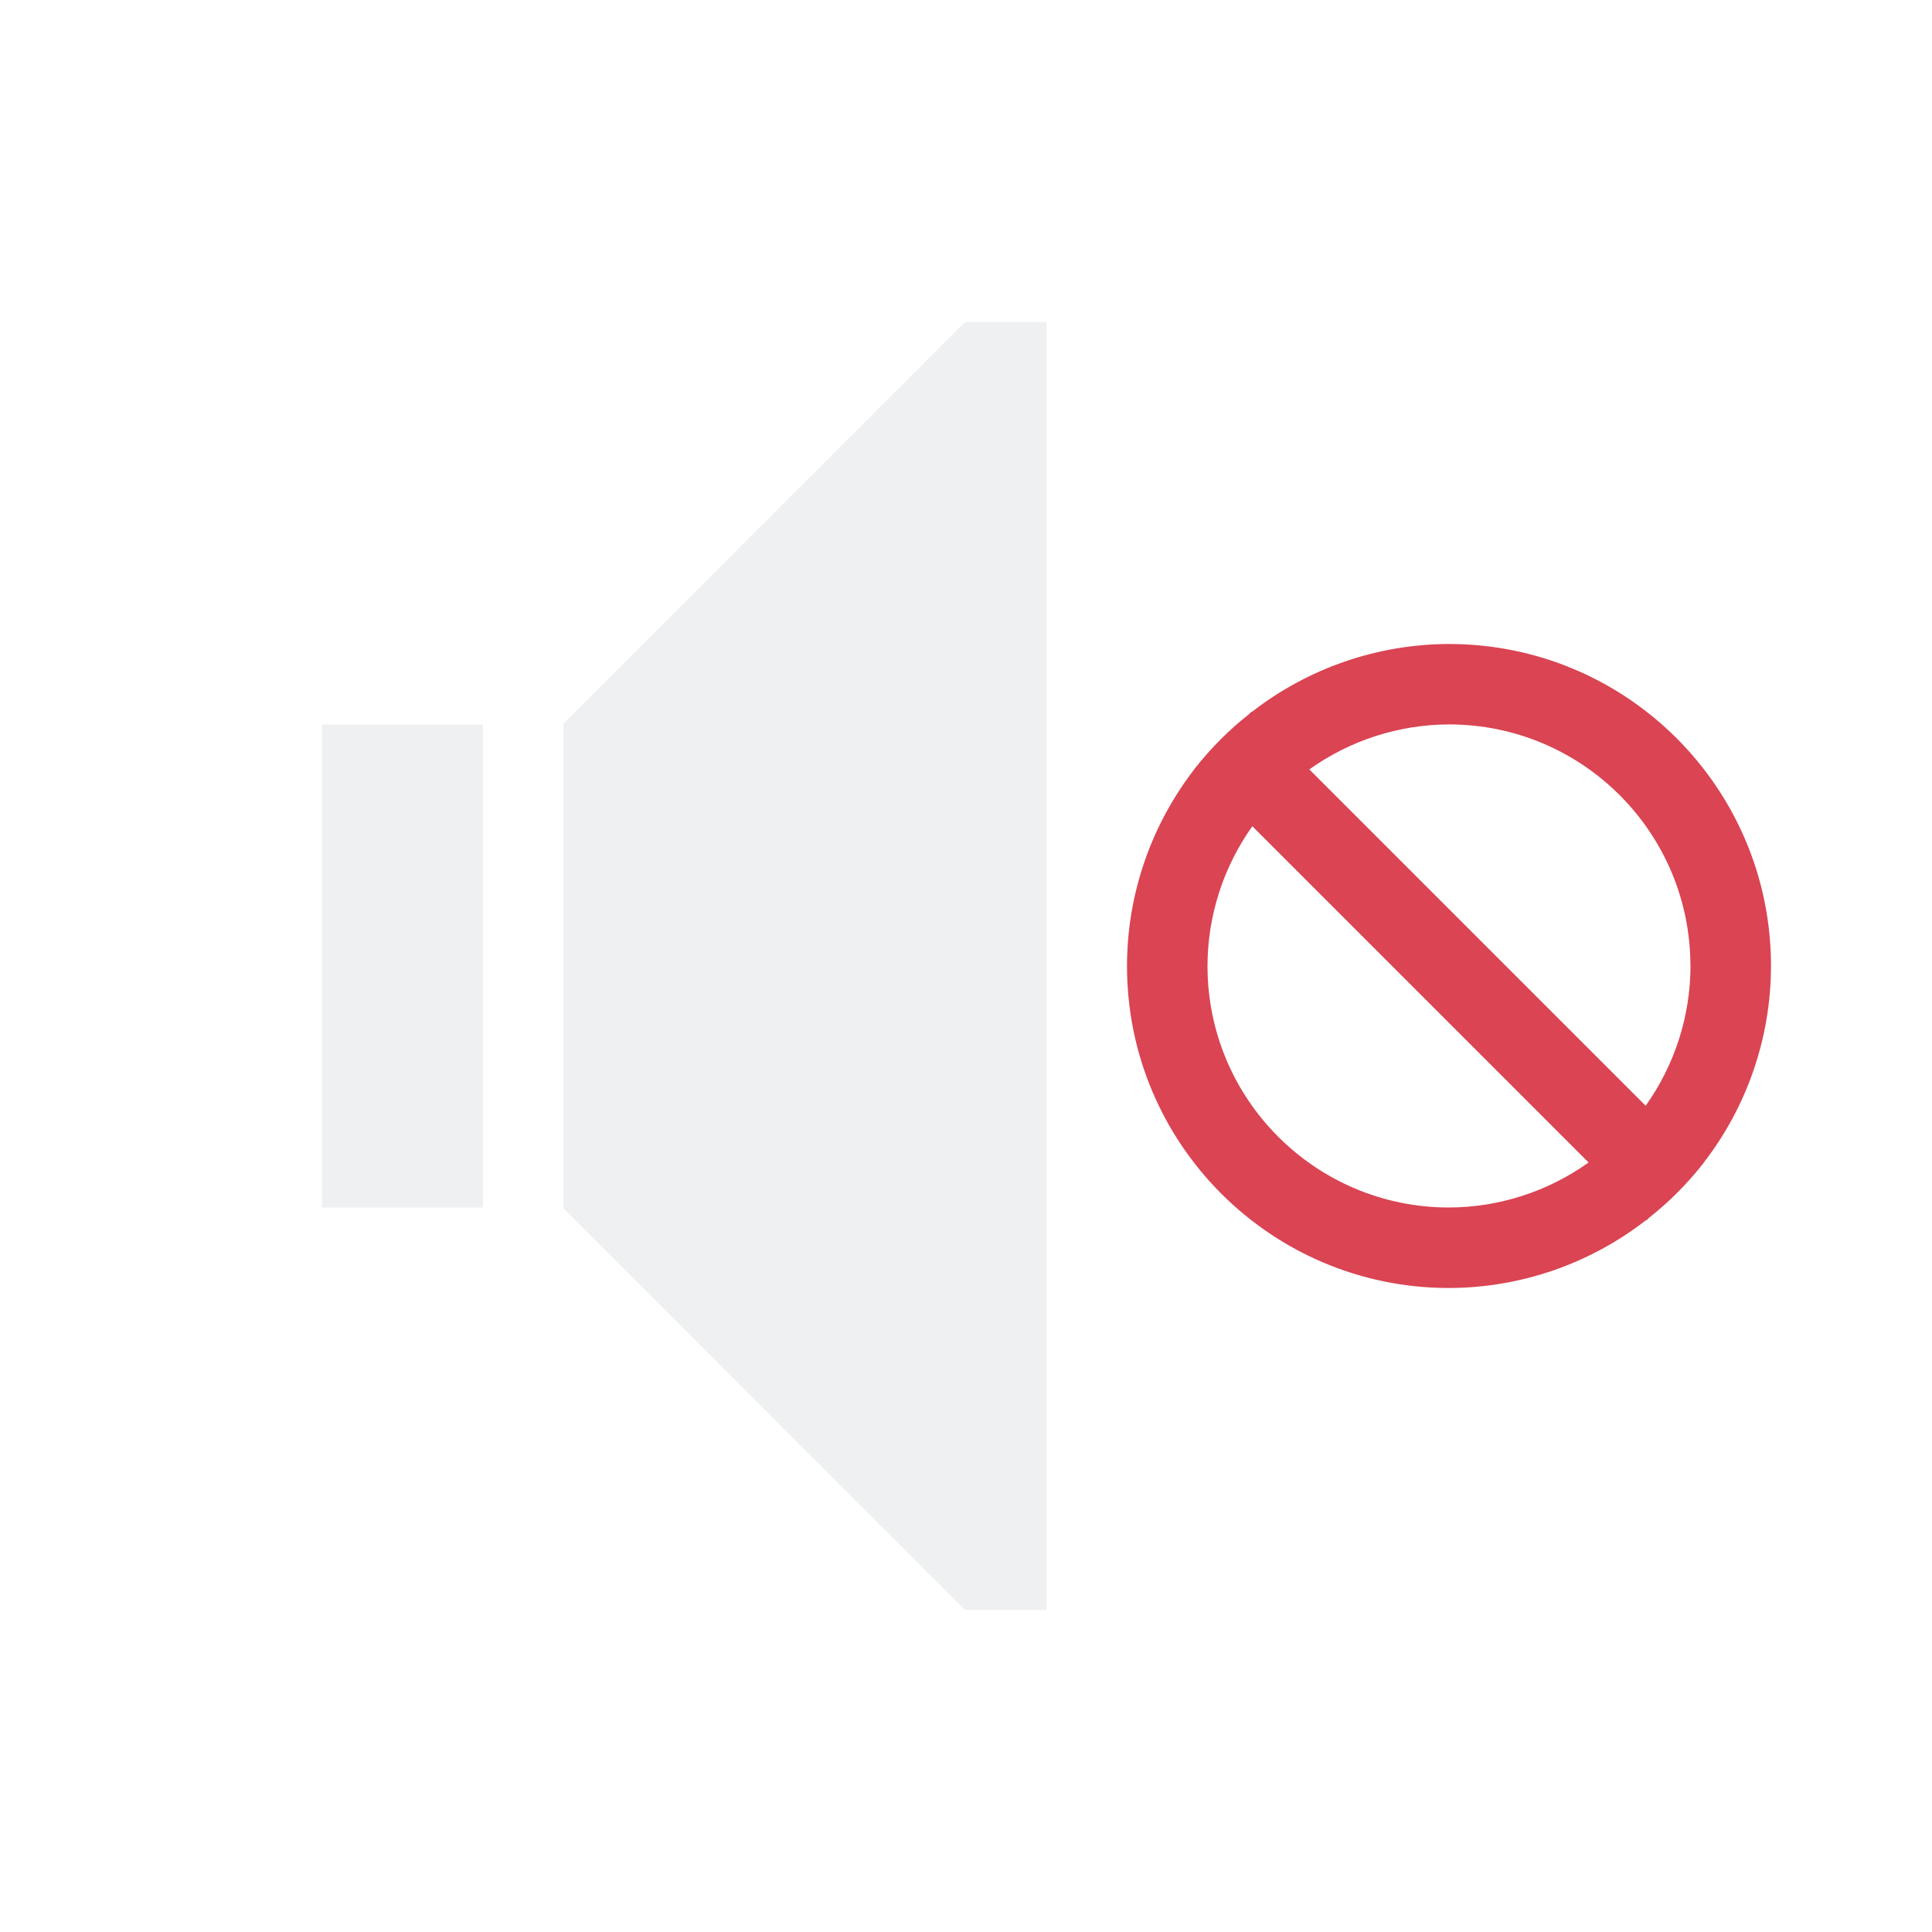
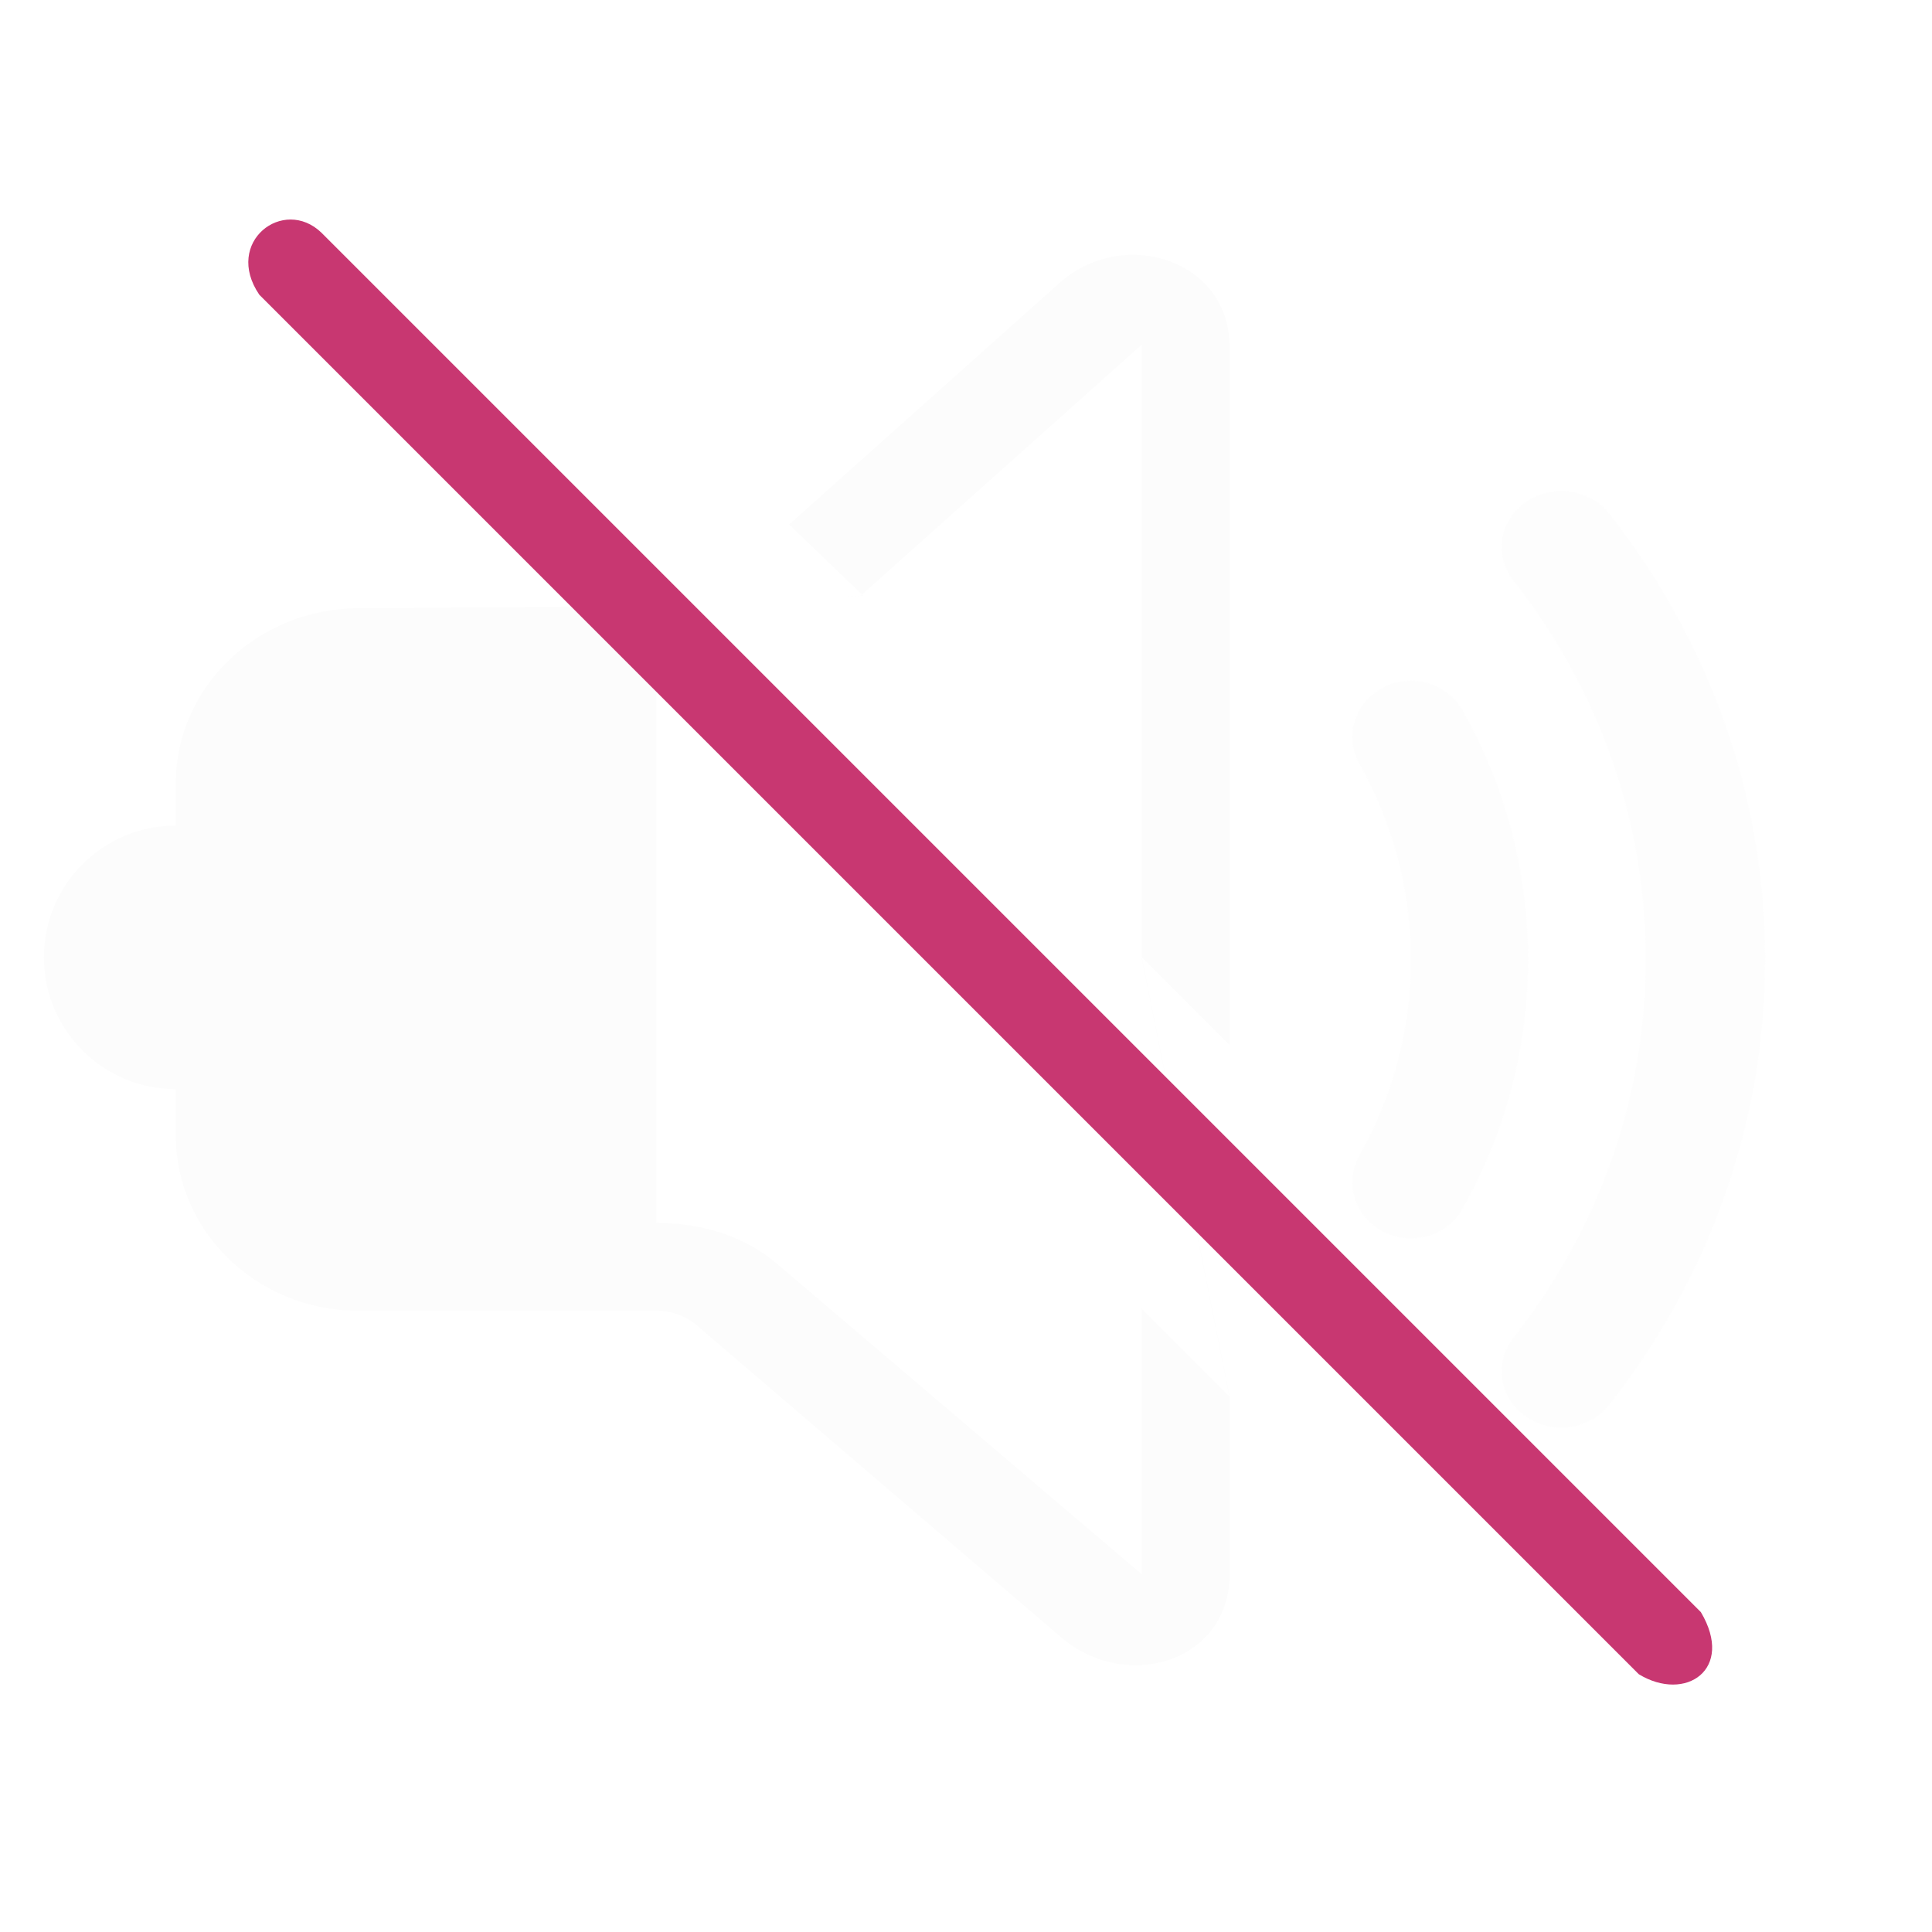
- <svg xmlns="http://www.w3.org/2000/svg" viewBox="0 0 24 24">
-   <style id="current-color-scheme" type="text/css">.ColorScheme-Text{color:#eff0f1;}.ColorScheme-NegativeText{color:#da4453;}</style>
-   <g transform="translate(1,1)">
-     <path class="ColorScheme-NegativeText" d="m21 11a4 4 0 0 0-4-4 4 4 0 0 0-2.449 0.844l-0.004-0.004-0.033 0.033a4 4 0 0 0-0.662 0.662l-0.012 0.012 2e-3 0.002a4 4 0 0 0-0.842 2.451 4 4 0 0 0 4 4 4 4 0 0 0 2.449-0.844l0.004 0.004 0.033-0.033a4 4 0 0 0 0.662-0.662l0.012-0.012-2e-3 -2e-3a4 4 0 0 0 0.842-2.451zm-1 0a3 3 0 0 1-0.557 1.736l-4.178-4.178a3 3 0 0 1 1.734-0.559 3 3 0 0 1 3 3zm-1.266 2.441a3 3 0 0 1-1.734 0.559 3 3 0 0 1-3-3 3 3 0 0 1 0.557-1.736z" fill="currentColor" />
-     <path class="ColorScheme-Text" d="m10.988 3-4.988 4.99v6.02l4.988 4.99h1.012v-16zm-7.988 5v6h2v-6z" fill="currentColor" />
+ <svg xmlns="http://www.w3.org/2000/svg" viewBox="0 0 22 22" width="22" height="22" version="1.1" id="svg4">
+   <defs id="defs4" />
+   <style id="current-color-scheme" type="text/css">.ColorScheme-Text { color: #fcfcfc; }
+ </style>
+   <g id="22-22-audio-volume-low" style="fill:#bac8df;fill-opacity:1">
+     <g id="g1" transform="translate(22.47299,-27.07456)">
+       <path d="m -8.473,31.013 c 0,-0.959 -1.176,-1.367 -1.92,-0.73 l -3.094,2.764 0.843,0.811 -2.328,0.118 -3.423,0.024 c -1.147,0.008 -2.077,0.896 -2.077,2.001 v 3.998 c 0,1.105 0.93,2.001 2.077,2.001 h 3.397 c 0.17,0 0.333,0.059 0.46,0.167 l 4.146,3.55 c 0.744,0.637 1.921,0.283 1.921,-0.717 l -2e-6,-2.024 -1,-5 1,1 z m -4.199,2.845 3.199,-2.858 v 6.976 l 1,5 -1,-1 v 3.024 l -4.146,-3.529 c -0.38,-0.326 -0.871,-0.471 -1.38,-0.471 L -15,34.976 v 0 0 V 35 h 4.84e-4 c 0,0 0.004,-0.043 6.5e-4,-0.015 -0.002,0.015 0.005,-0.647 0.005,-0.647 l 0.021,-0.362 z" id="path2057-3-12" style="fill:currentColor;fill-opacity:1;stroke-width:0.906" class="ColorScheme-Text " />
+       <path d="m -5.098,32.792 c 0.301,-0.21 0.727,-0.151 0.95,0.133 1.115,1.418 1.775,3.174 1.775,5.073 0,1.899 -0.66,3.655 -1.775,5.073 -0.223,0.284 -0.649,0.344 -0.95,0.133 -0.302,-0.21 -0.365,-0.611 -0.142,-0.895 0.948,-1.205 1.508,-2.696 1.508,-4.312 0,-1.616 -0.56,-3.107 -1.508,-4.312 -0.223,-0.284 -0.16,-0.685 0.142,-0.895 z" id="path2059-6-7" style="fill:currentColor;fill-opacity:0.5;stroke-width:0.879" class="ColorScheme-Text" />
+       <path d="m -6.724,34.903 c 0.324,-0.168 0.728,-0.053 0.904,0.258 0.477,0.845 0.747,1.813 0.747,2.84 0,1.027 -0.27,1.994 -0.747,2.84 -0.175,0.311 -0.58,0.426 -0.904,0.258 -0.324,-0.168 -0.444,-0.557 -0.269,-0.867 0.374,-0.663 0.586,-1.422 0.586,-2.23 0,-0.809 -0.213,-1.568 -0.586,-2.23 -0.175,-0.311 -0.055,-0.699 0.269,-0.867 z" id="path2061-7-0" style="fill:currentColor;fill-opacity:0.5;stroke-width:0.871" class="ColorScheme-Text" />
+       <path d="m -18.973,37.976 c 0,0.829 -0.671,1.5 -1.5,1.5 -0.828,10e-7 -1.5,-0.671 -1.5,-1.5 0,-0.828 0.672,-1.5 1.5,-1.5 0.829,0 1.5,0.672 1.5,1.5 z" id="path72-3-7-3-9" style="fill:currentColor;fill-opacity:1;stroke-width:0.018" class="ColorScheme-Text" />
+       <path d="m -18.813,29.724 c -0.432,-0.416 -1.116,0.106 -0.707,0.707 l 15.354,15.354 0.354,0.354 c 0.531,0.324 1.095,-0.054 0.707,-0.707 l -0.354,-0.354 -15,-15 z" stroke-linecap="square" stroke-miterlimit="0" id="path2" style="color:#da4453;fill:#c83771;fill-opacity:1" />
+     </g>
  </g>
</svg>
